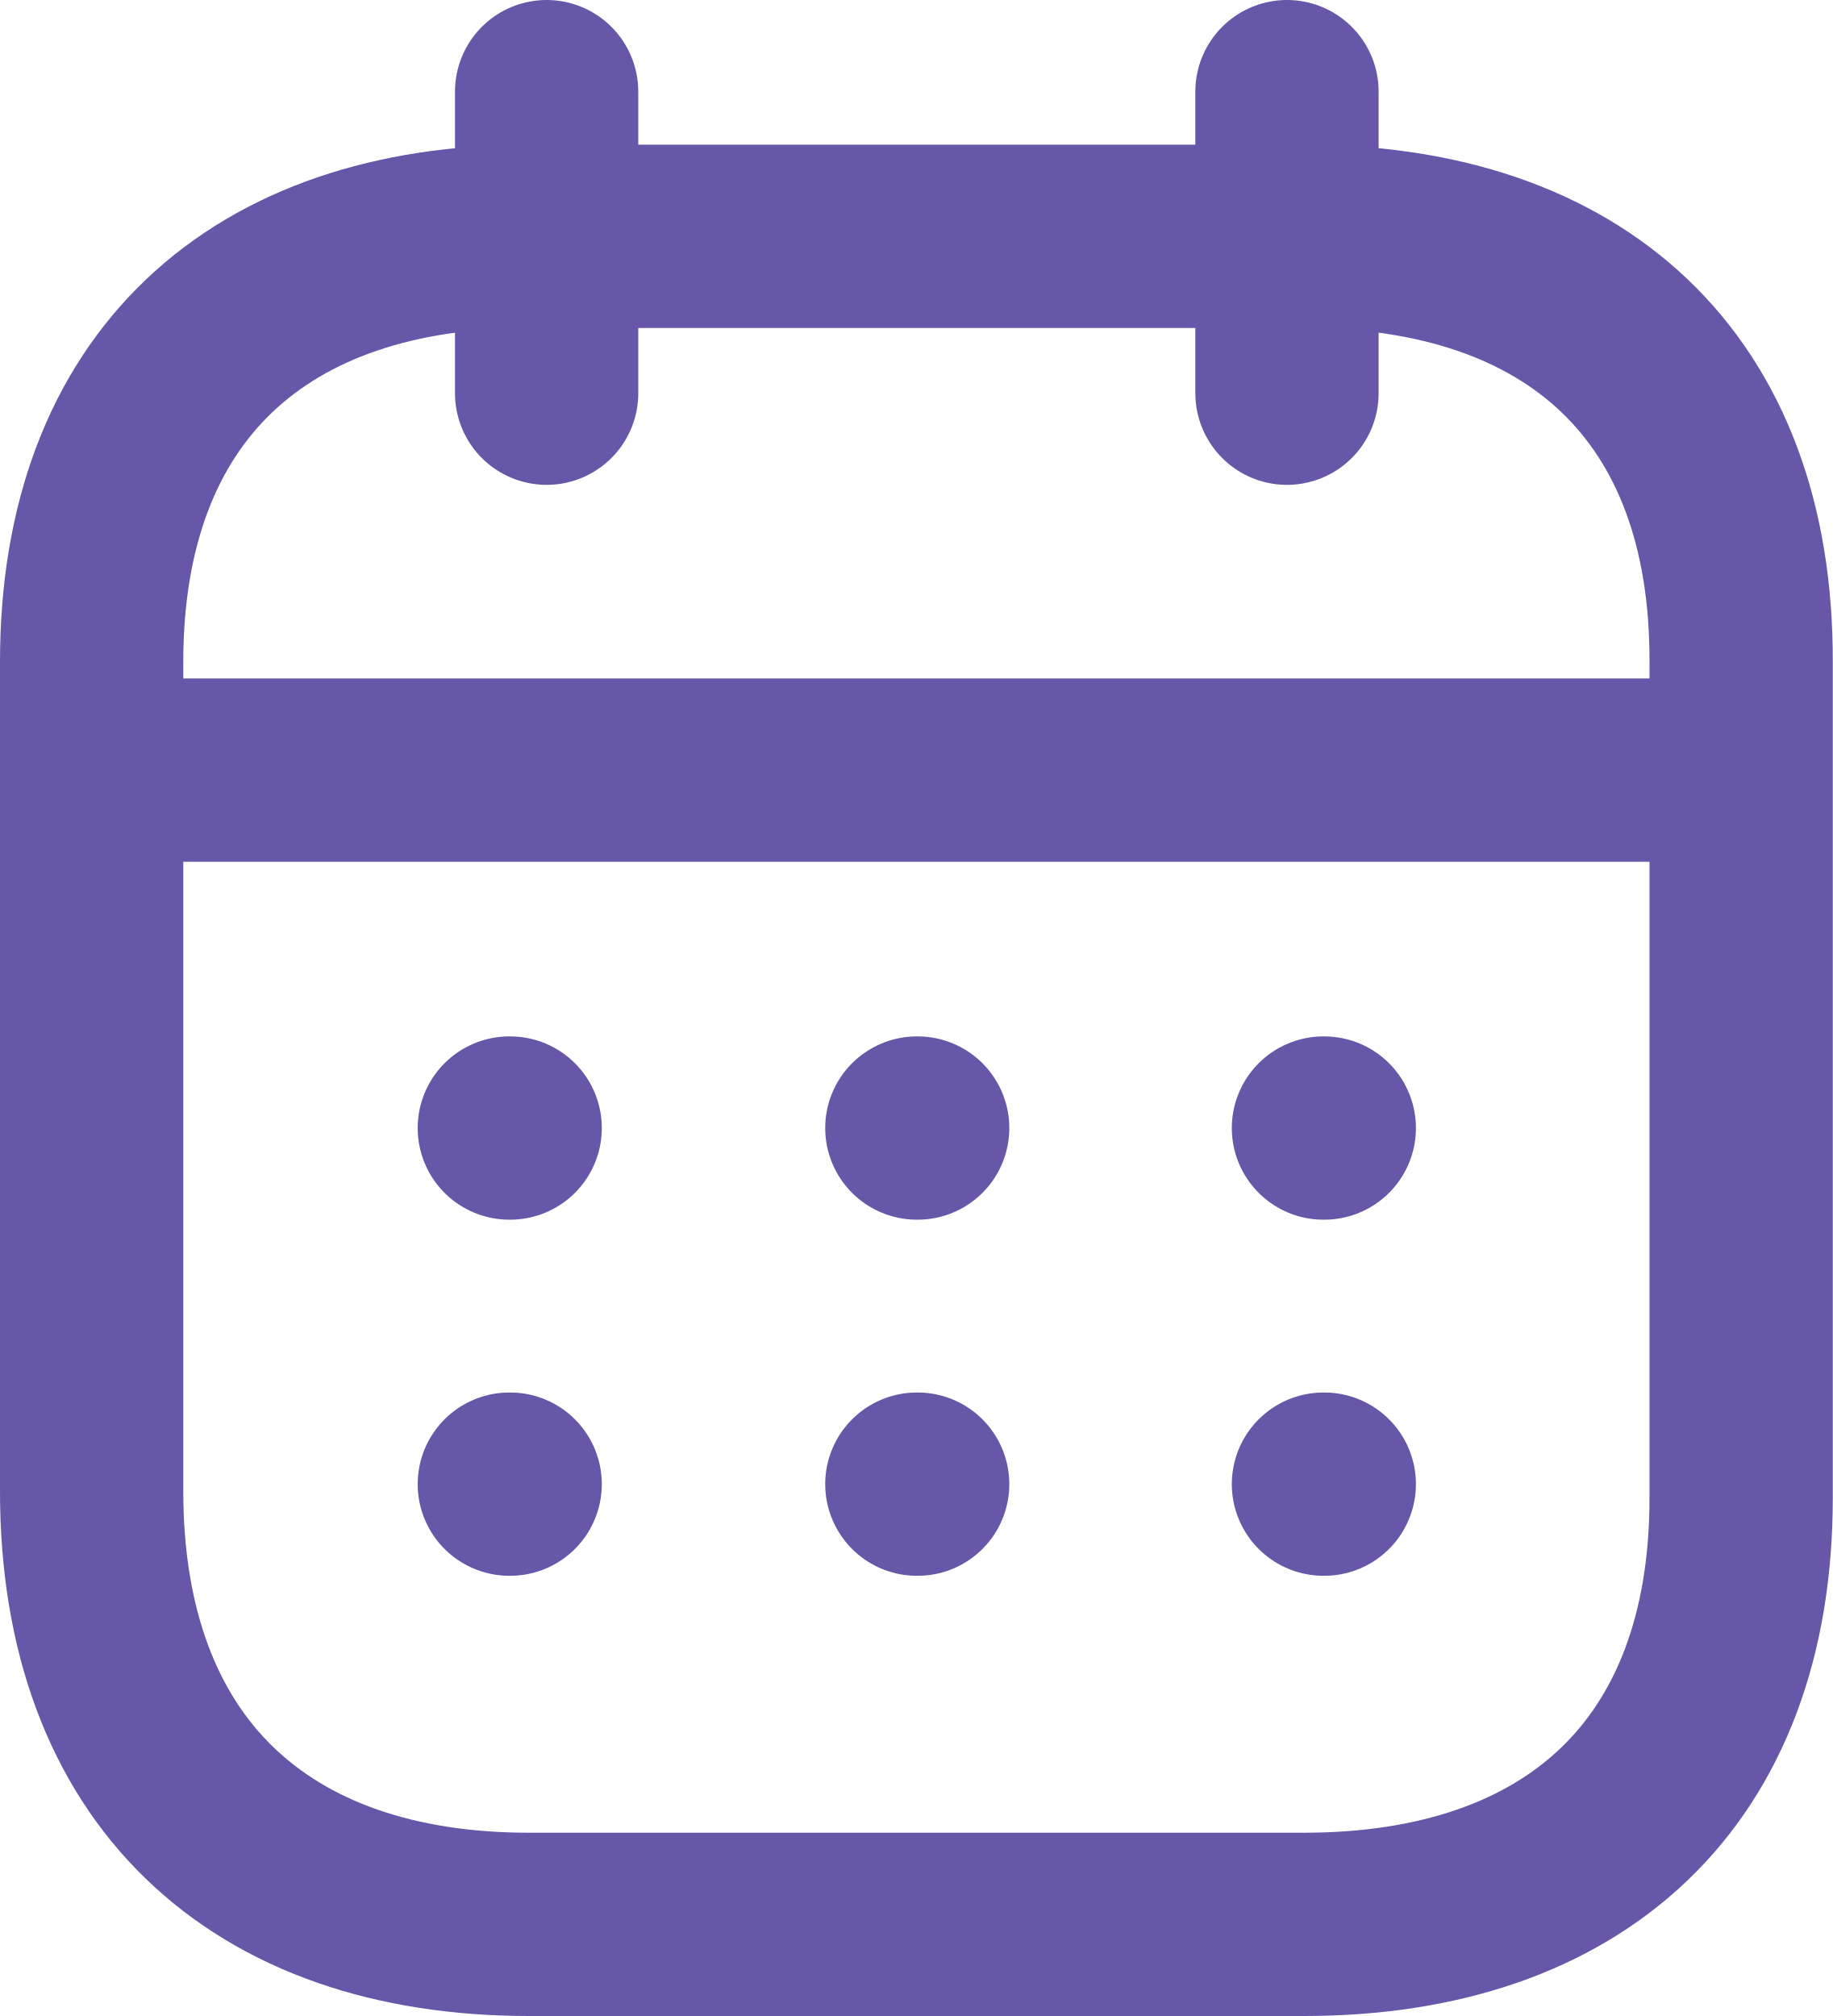
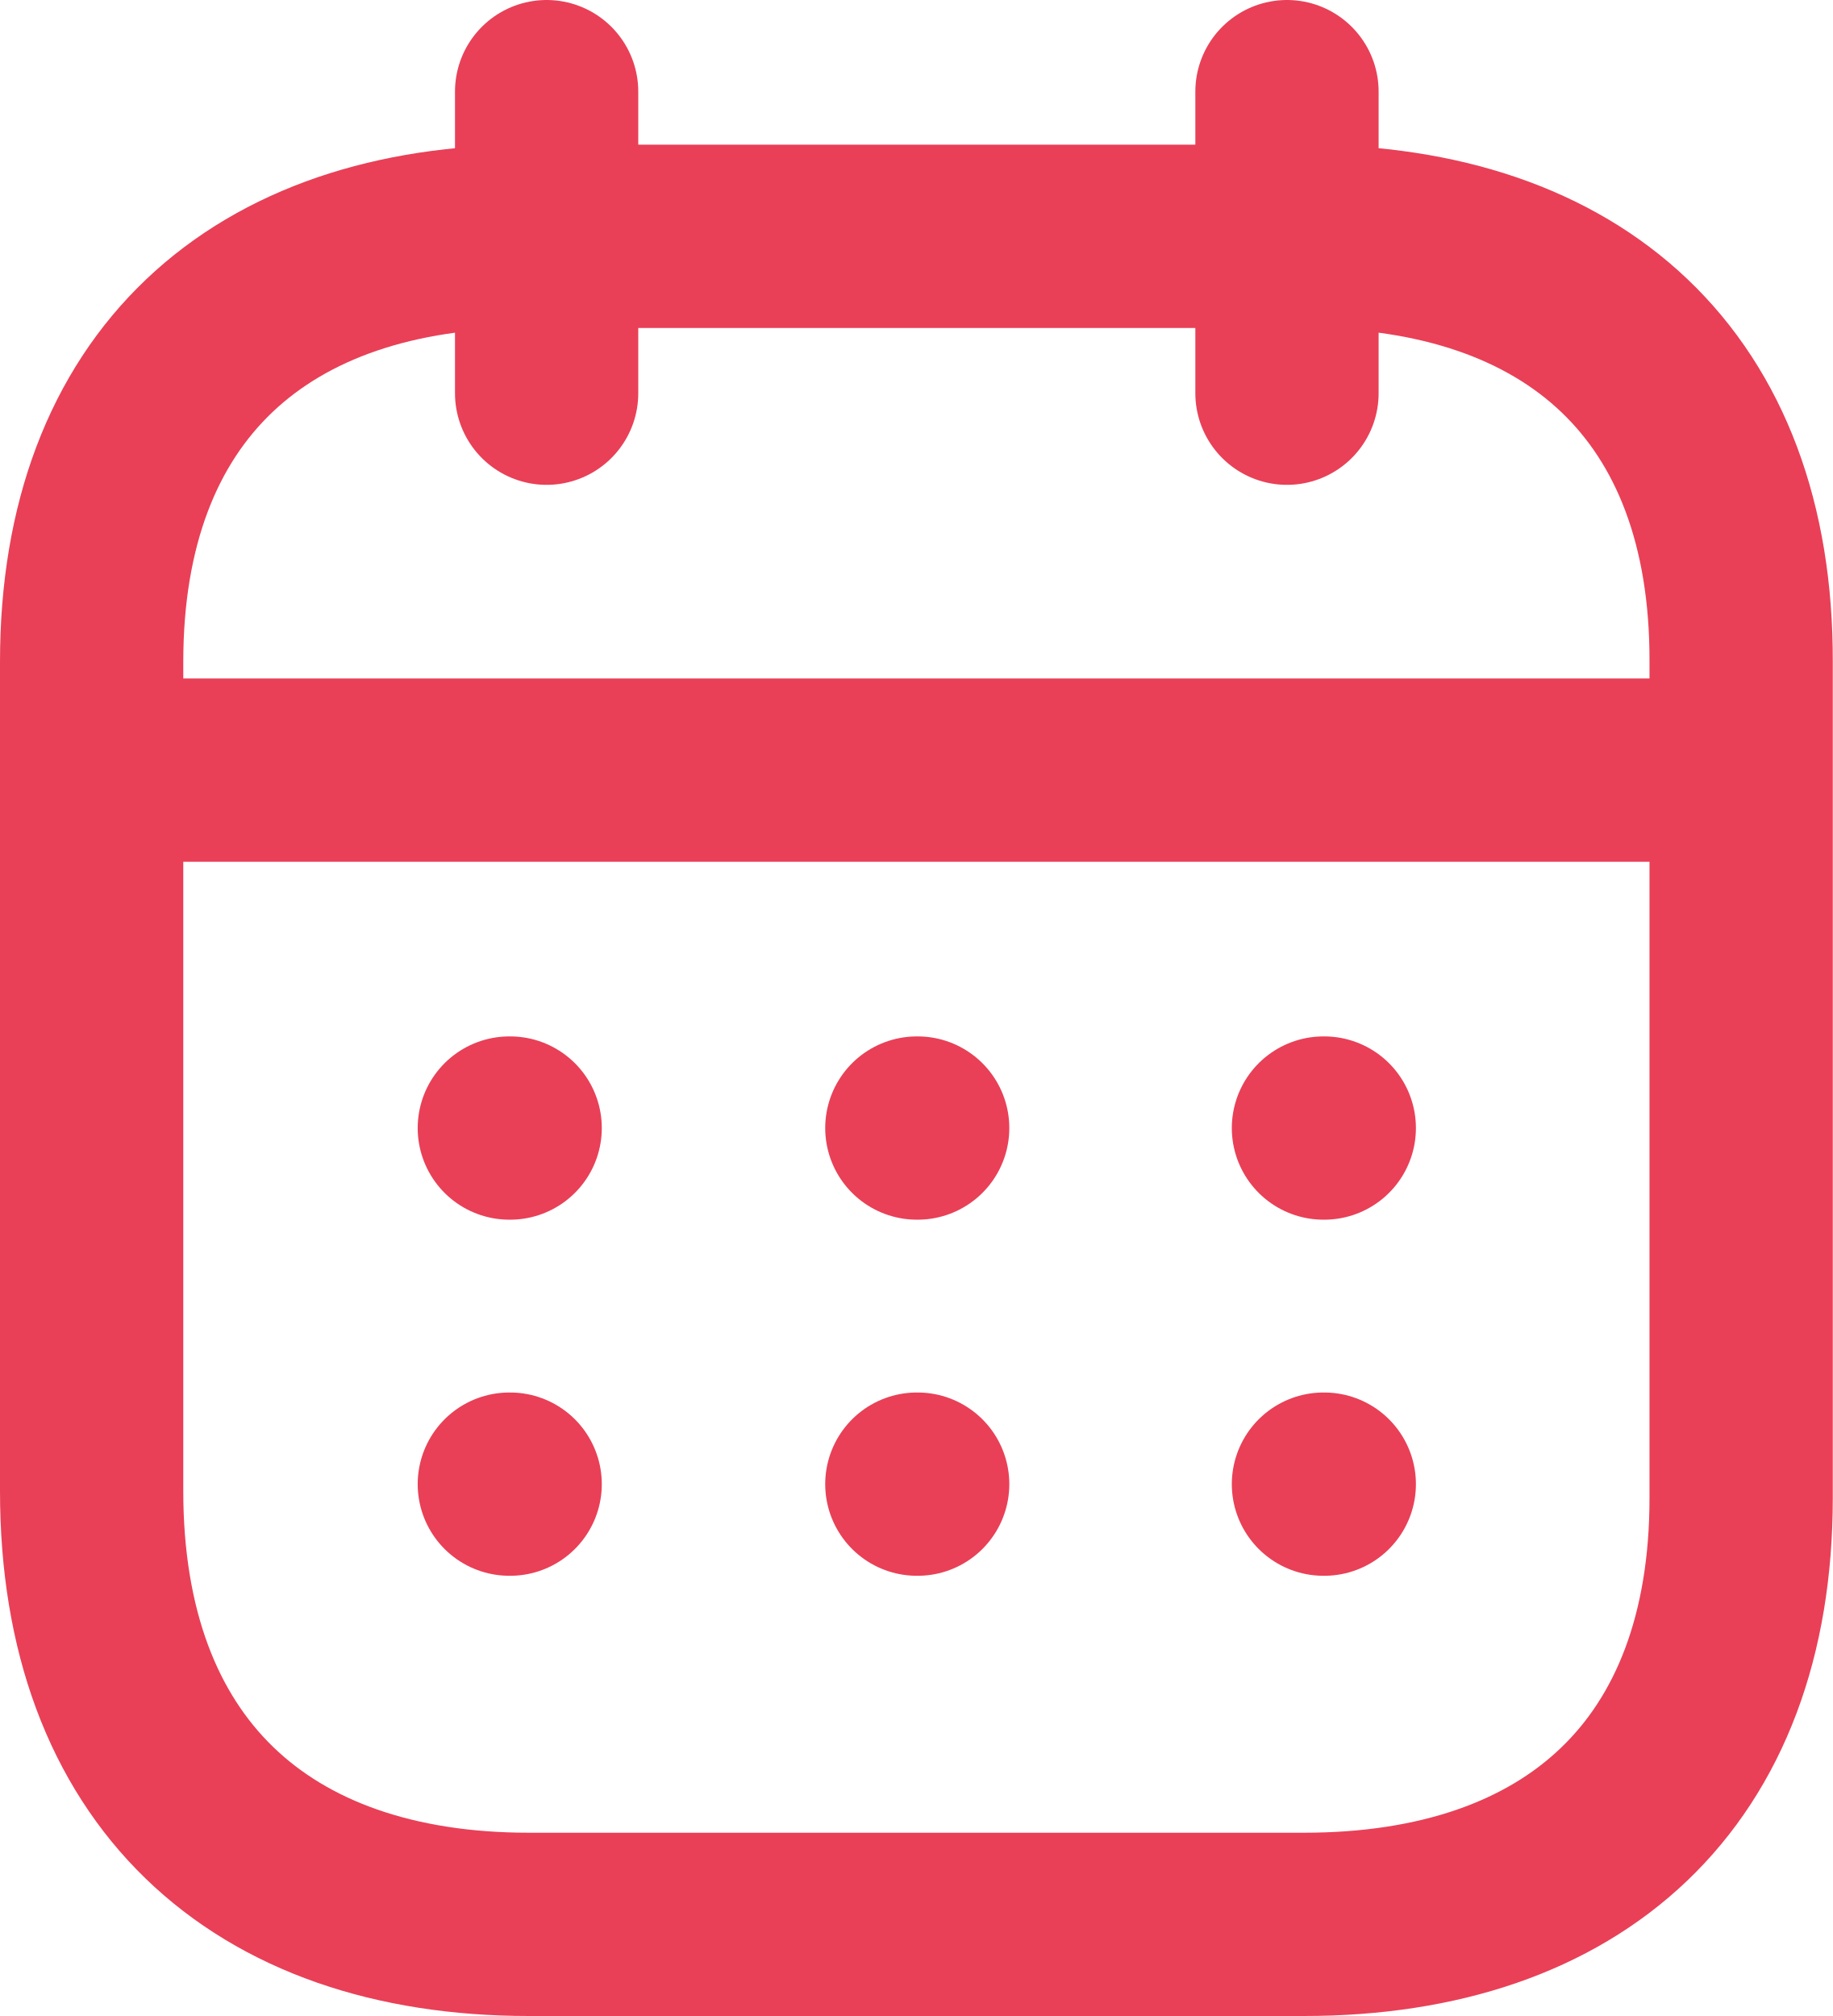
<svg xmlns="http://www.w3.org/2000/svg" width="20" height="22" viewBox="0 0 20 22" fill="none">
-   <path d="M1.093 8.404H18.917" stroke="#6657a9" stroke-width="2" stroke-linecap="round" stroke-linejoin="round" />
-   <path d="M14.442 12.31H14.451" stroke="#6657a9" stroke-width="2" stroke-linecap="round" stroke-linejoin="round" />
-   <path d="M10.005 12.31H10.014" stroke="#6657a9" stroke-width="2" stroke-linecap="round" stroke-linejoin="round" />
-   <path d="M5.558 12.31H5.567" stroke="#6657a9" stroke-width="2" stroke-linecap="round" stroke-linejoin="round" />
-   <path d="M14.442 16.196H14.451" stroke="#6657a9" stroke-width="2" stroke-linecap="round" stroke-linejoin="round" />
-   <path d="M10.005 16.196H10.014" stroke="#6657a9" stroke-width="2" stroke-linecap="round" stroke-linejoin="round" />
-   <path d="M5.558 16.196H5.567" stroke="#6657a9" stroke-width="2" stroke-linecap="round" stroke-linejoin="round" />
-   <path d="M14.044 1V4.291" stroke="#6657a9" stroke-width="2" stroke-linecap="round" stroke-linejoin="round" />
-   <path d="M5.965 1V4.291" stroke="#6657a9" stroke-width="2" stroke-linecap="round" stroke-linejoin="round" />
-   <path fill-rule="evenodd" clip-rule="evenodd" d="M14.238 2.579H5.771C2.834 2.579 1 4.215 1 7.222V16.272C1 19.326 2.834 21 5.771 21H14.229C17.175 21 19 19.355 19 16.348V7.222C19.009 4.215 17.184 2.579 14.238 2.579Z" stroke="#6657a9" stroke-width="2" stroke-linecap="round" stroke-linejoin="round" />
+   <path d="M1.093 8.404H18.917" stroke="#E94057" stroke-width="2" stroke-linecap="round" stroke-linejoin="round" />
+   <path d="M14.442 12.31H14.451" stroke="#E94057" stroke-width="2" stroke-linecap="round" stroke-linejoin="round" />
+   <path d="M10.005 12.31H10.014" stroke="#E94057" stroke-width="2" stroke-linecap="round" stroke-linejoin="round" />
+   <path d="M5.558 12.31H5.567" stroke="#E94057" stroke-width="2" stroke-linecap="round" stroke-linejoin="round" />
+   <path d="M14.442 16.196H14.451" stroke="#E94057" stroke-width="2" stroke-linecap="round" stroke-linejoin="round" />
+   <path d="M10.005 16.196H10.014" stroke="#E94057" stroke-width="2" stroke-linecap="round" stroke-linejoin="round" />
+   <path d="M5.558 16.196H5.567" stroke="#E94057" stroke-width="2" stroke-linecap="round" stroke-linejoin="round" />
+   <path d="M14.044 1V4.291" stroke="#E94057" stroke-width="2" stroke-linecap="round" stroke-linejoin="round" />
+   <path d="M5.965 1V4.291" stroke="#E94057" stroke-width="2" stroke-linecap="round" stroke-linejoin="round" />
+   <path fill-rule="evenodd" clip-rule="evenodd" d="M14.238 2.579H5.771C2.834 2.579 1 4.215 1 7.222V16.272C1 19.326 2.834 21 5.771 21H14.229C17.175 21 19 19.355 19 16.348V7.222C19.009 4.215 17.184 2.579 14.238 2.579Z" stroke="#E94057" stroke-width="2" stroke-linecap="round" stroke-linejoin="round" />
</svg>
